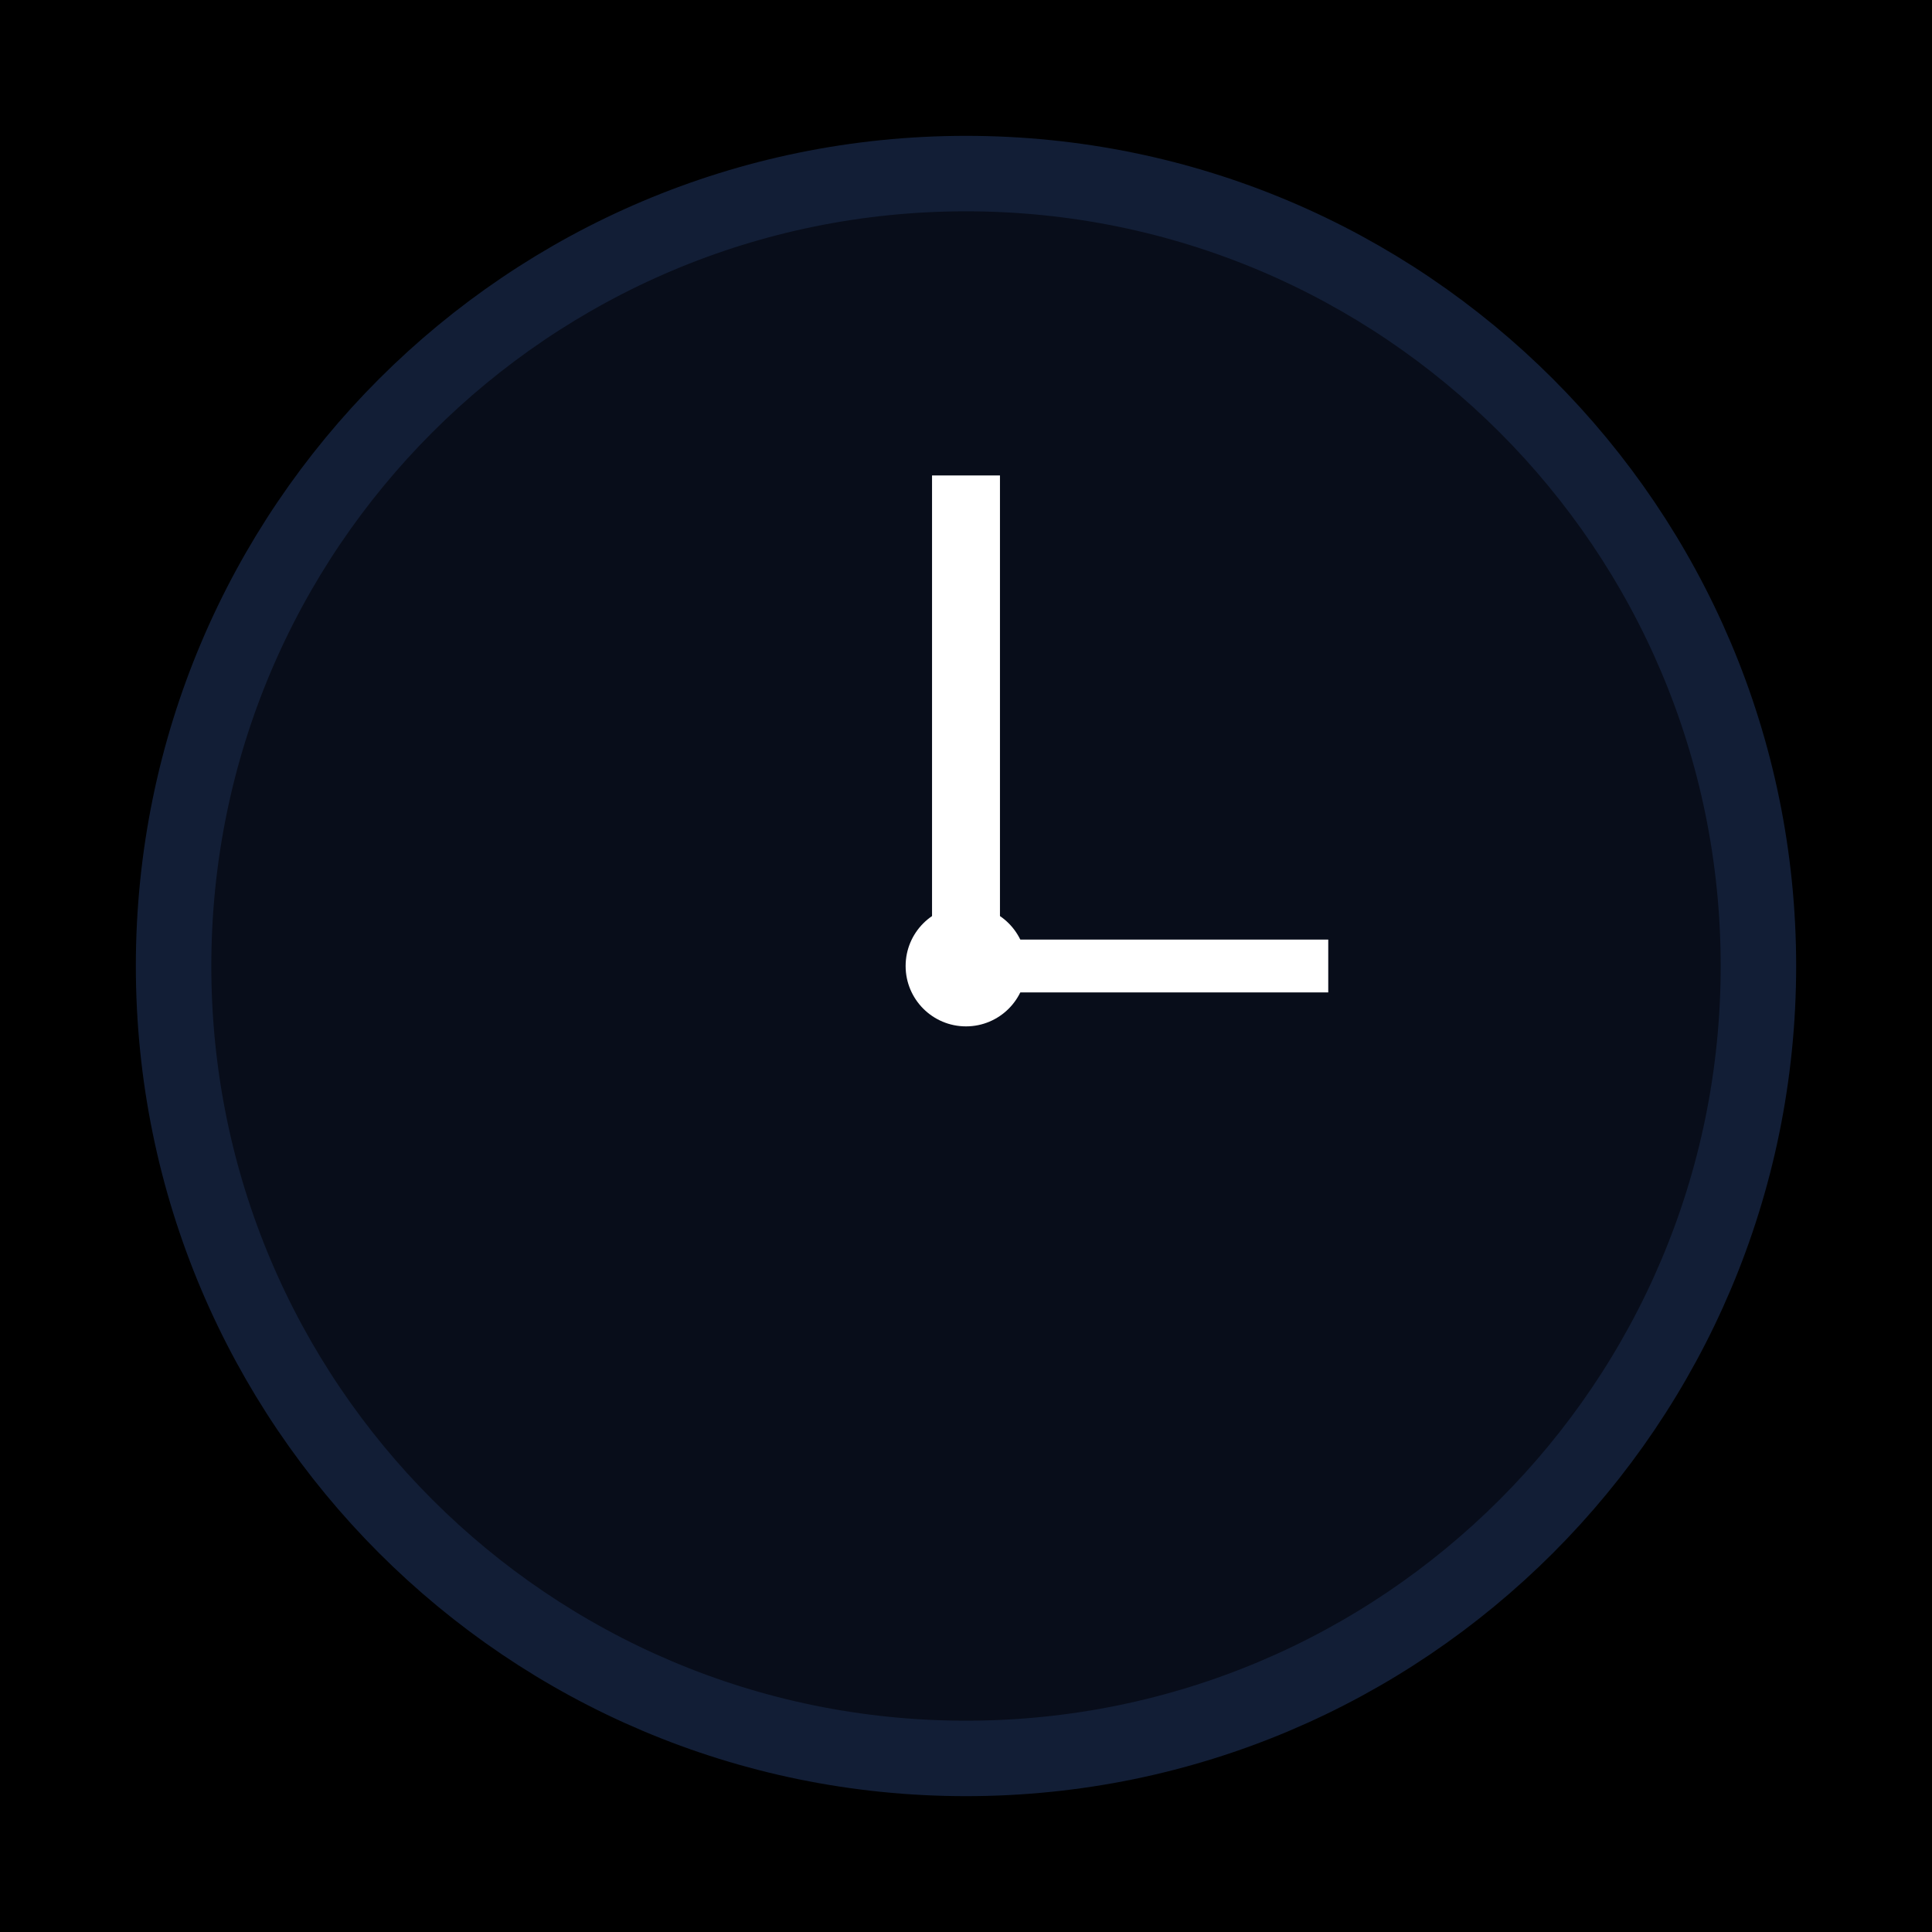
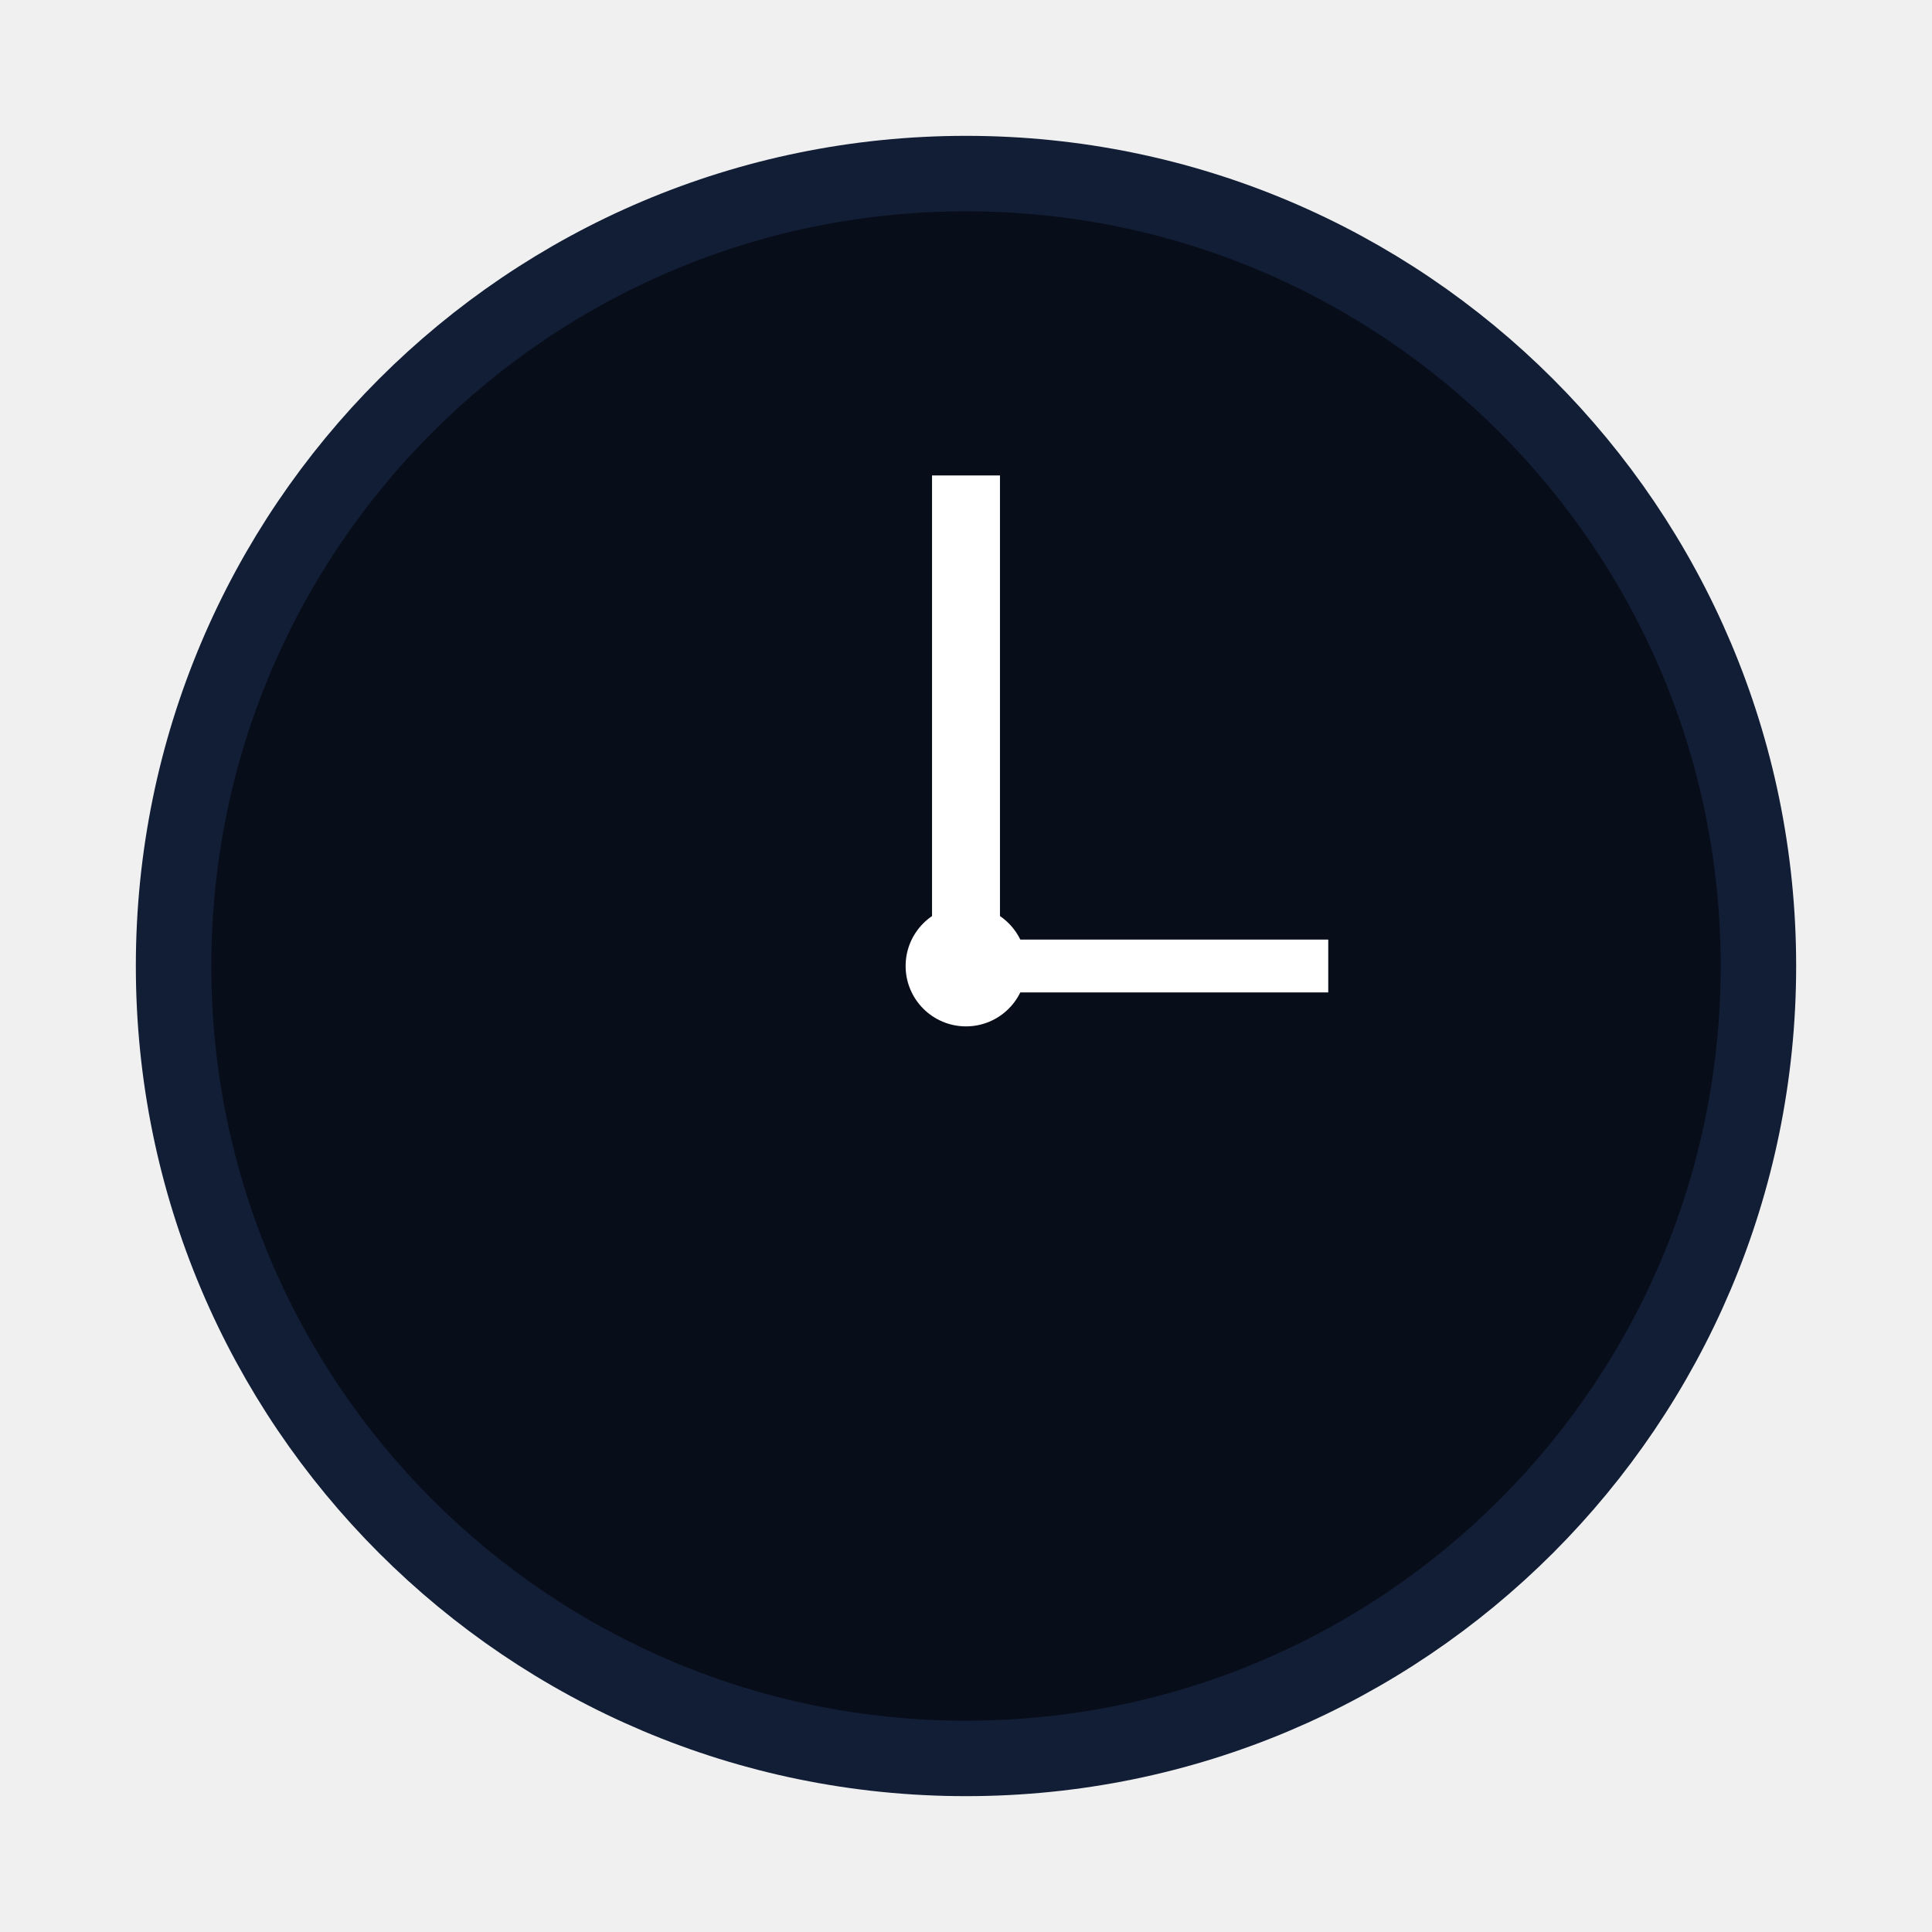
<svg xmlns="http://www.w3.org/2000/svg" viewBox="0 0 512 512" width="100%" height="100%">
-   <rect width="512" height="512" fill="#000000" />
  <circle cx="256" cy="256" r="210" fill="#080d1a" stroke="#121e36" stroke-width="20" />
  <line x1="256" y1="256" x2="256" y2="135" stroke="#ffffff" stroke-width="18" stroke-linecap="square" />
  <line x1="256" y1="256" x2="345" y2="256" stroke="#ffffff" stroke-width="14" stroke-linecap="square" />
  <circle cx="256" cy="256" r="16" fill="#ffffff" />
</svg>
